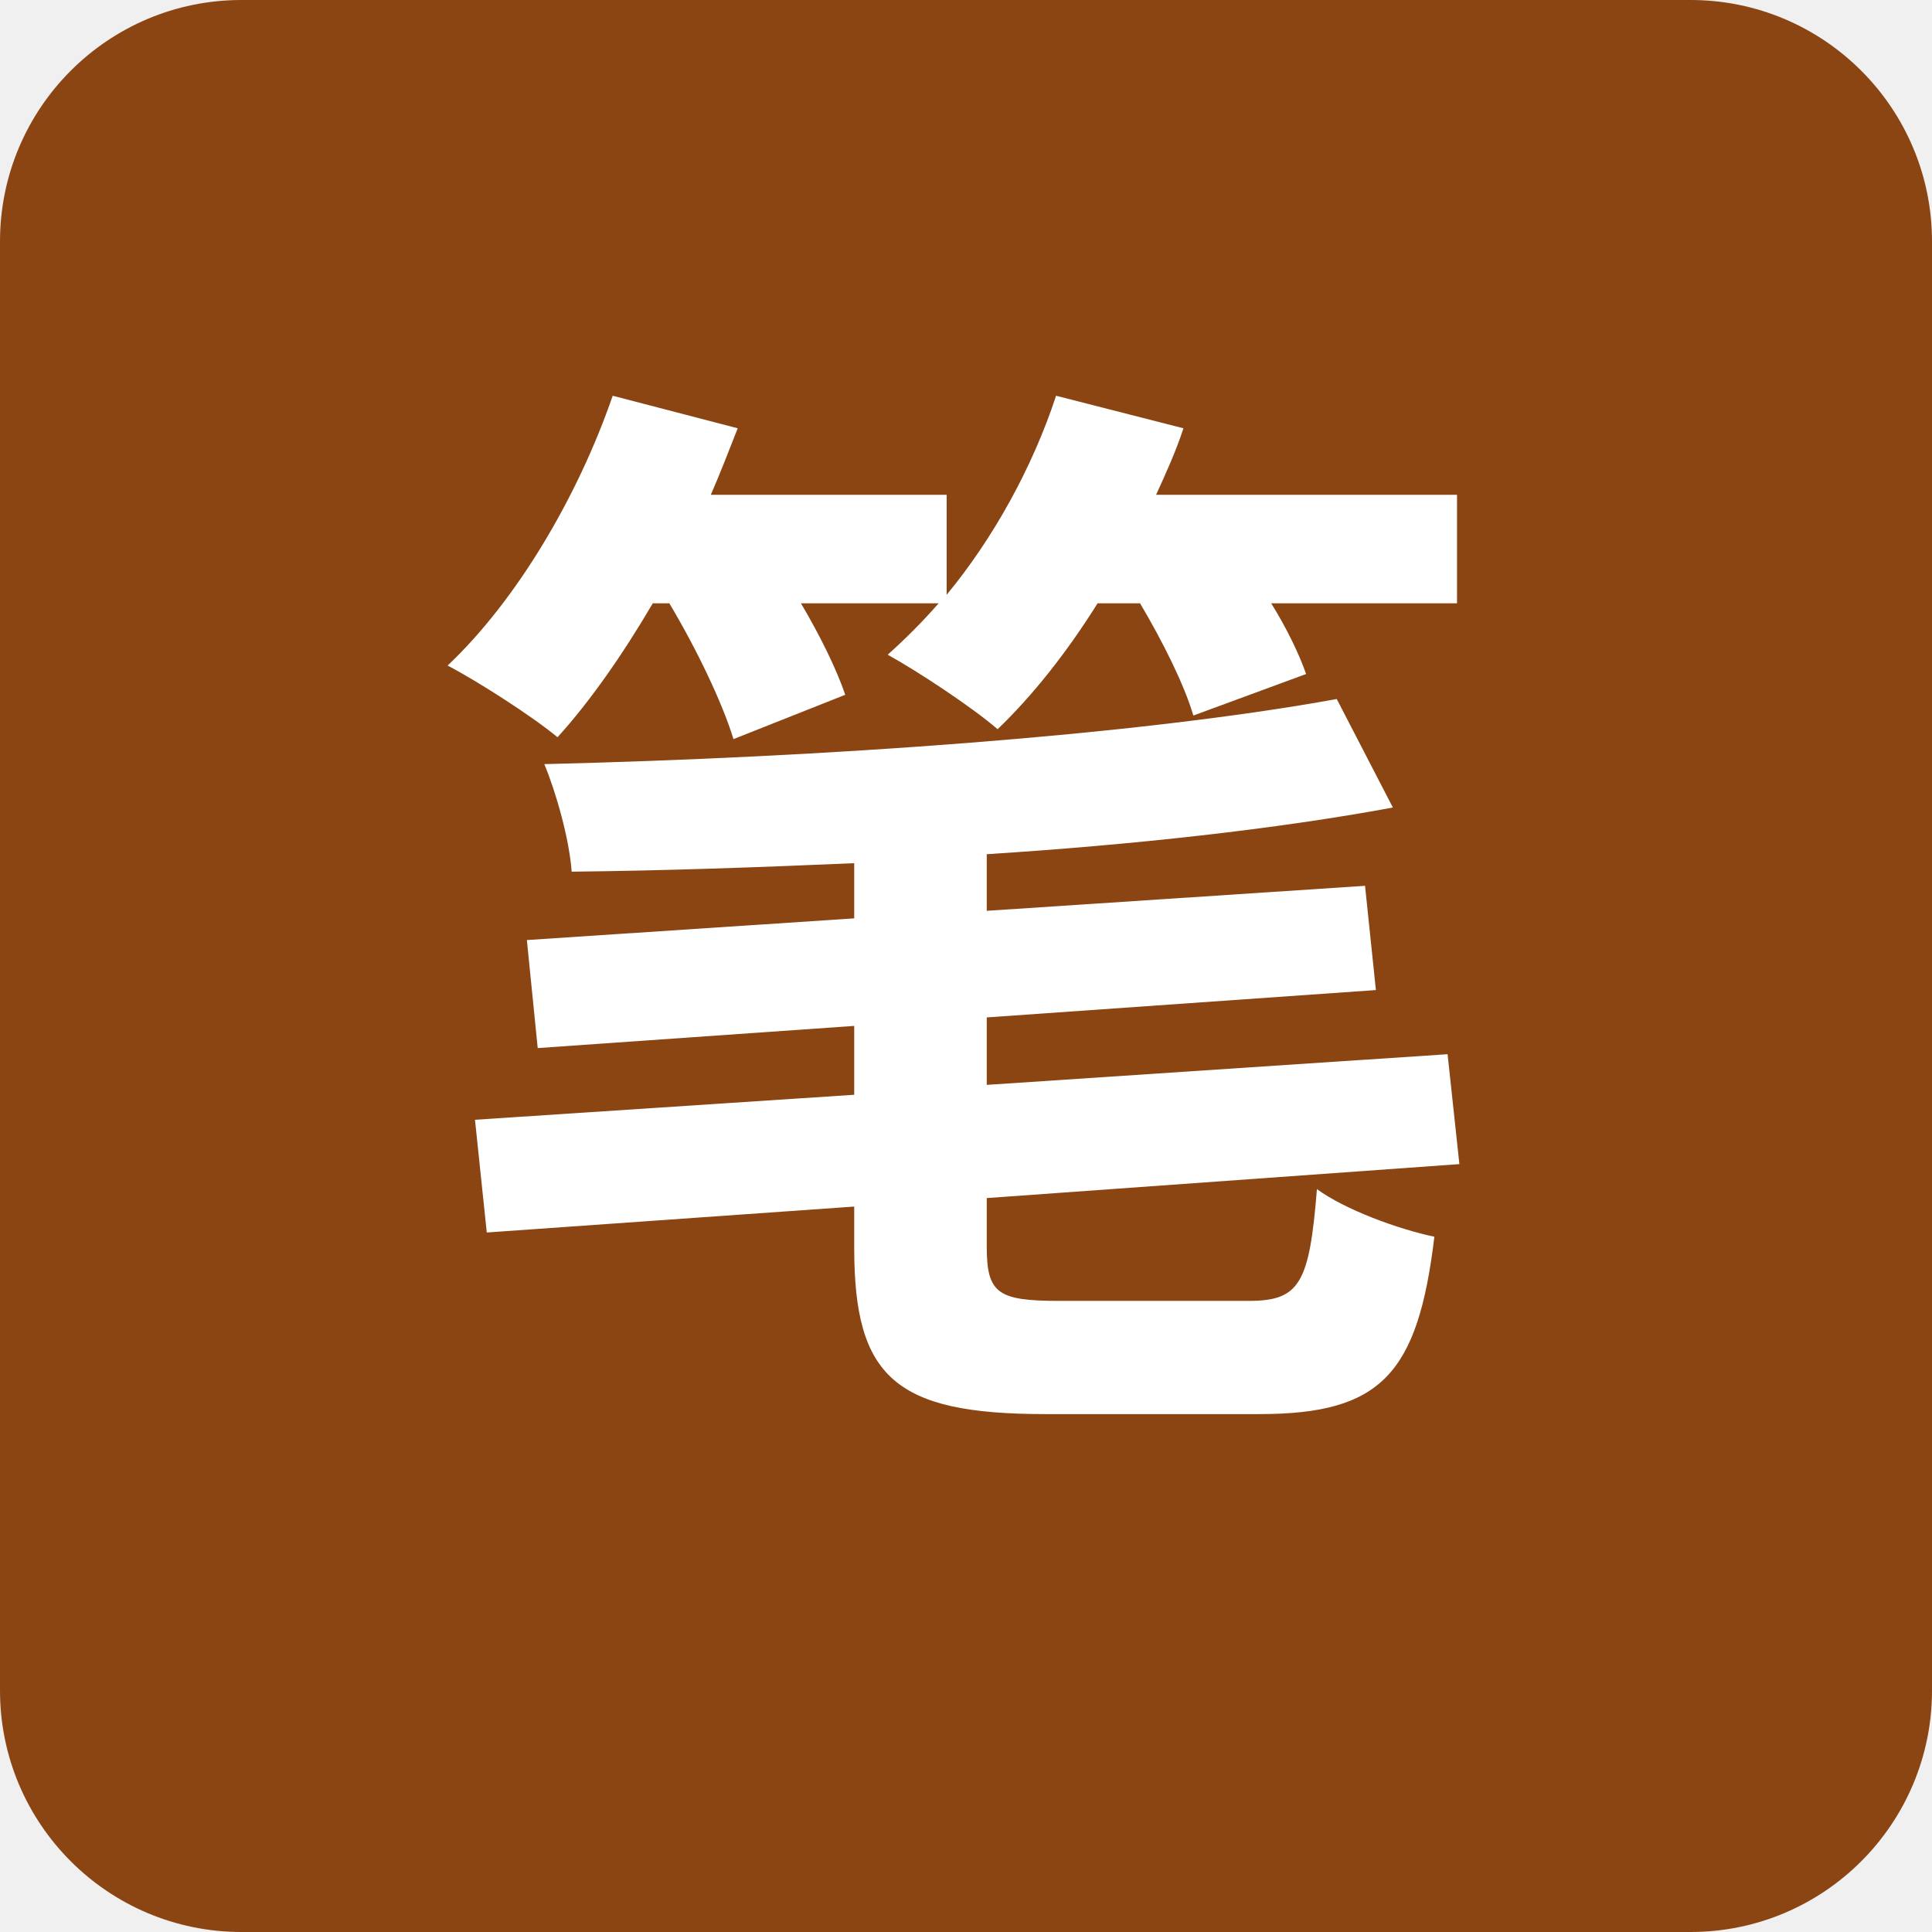
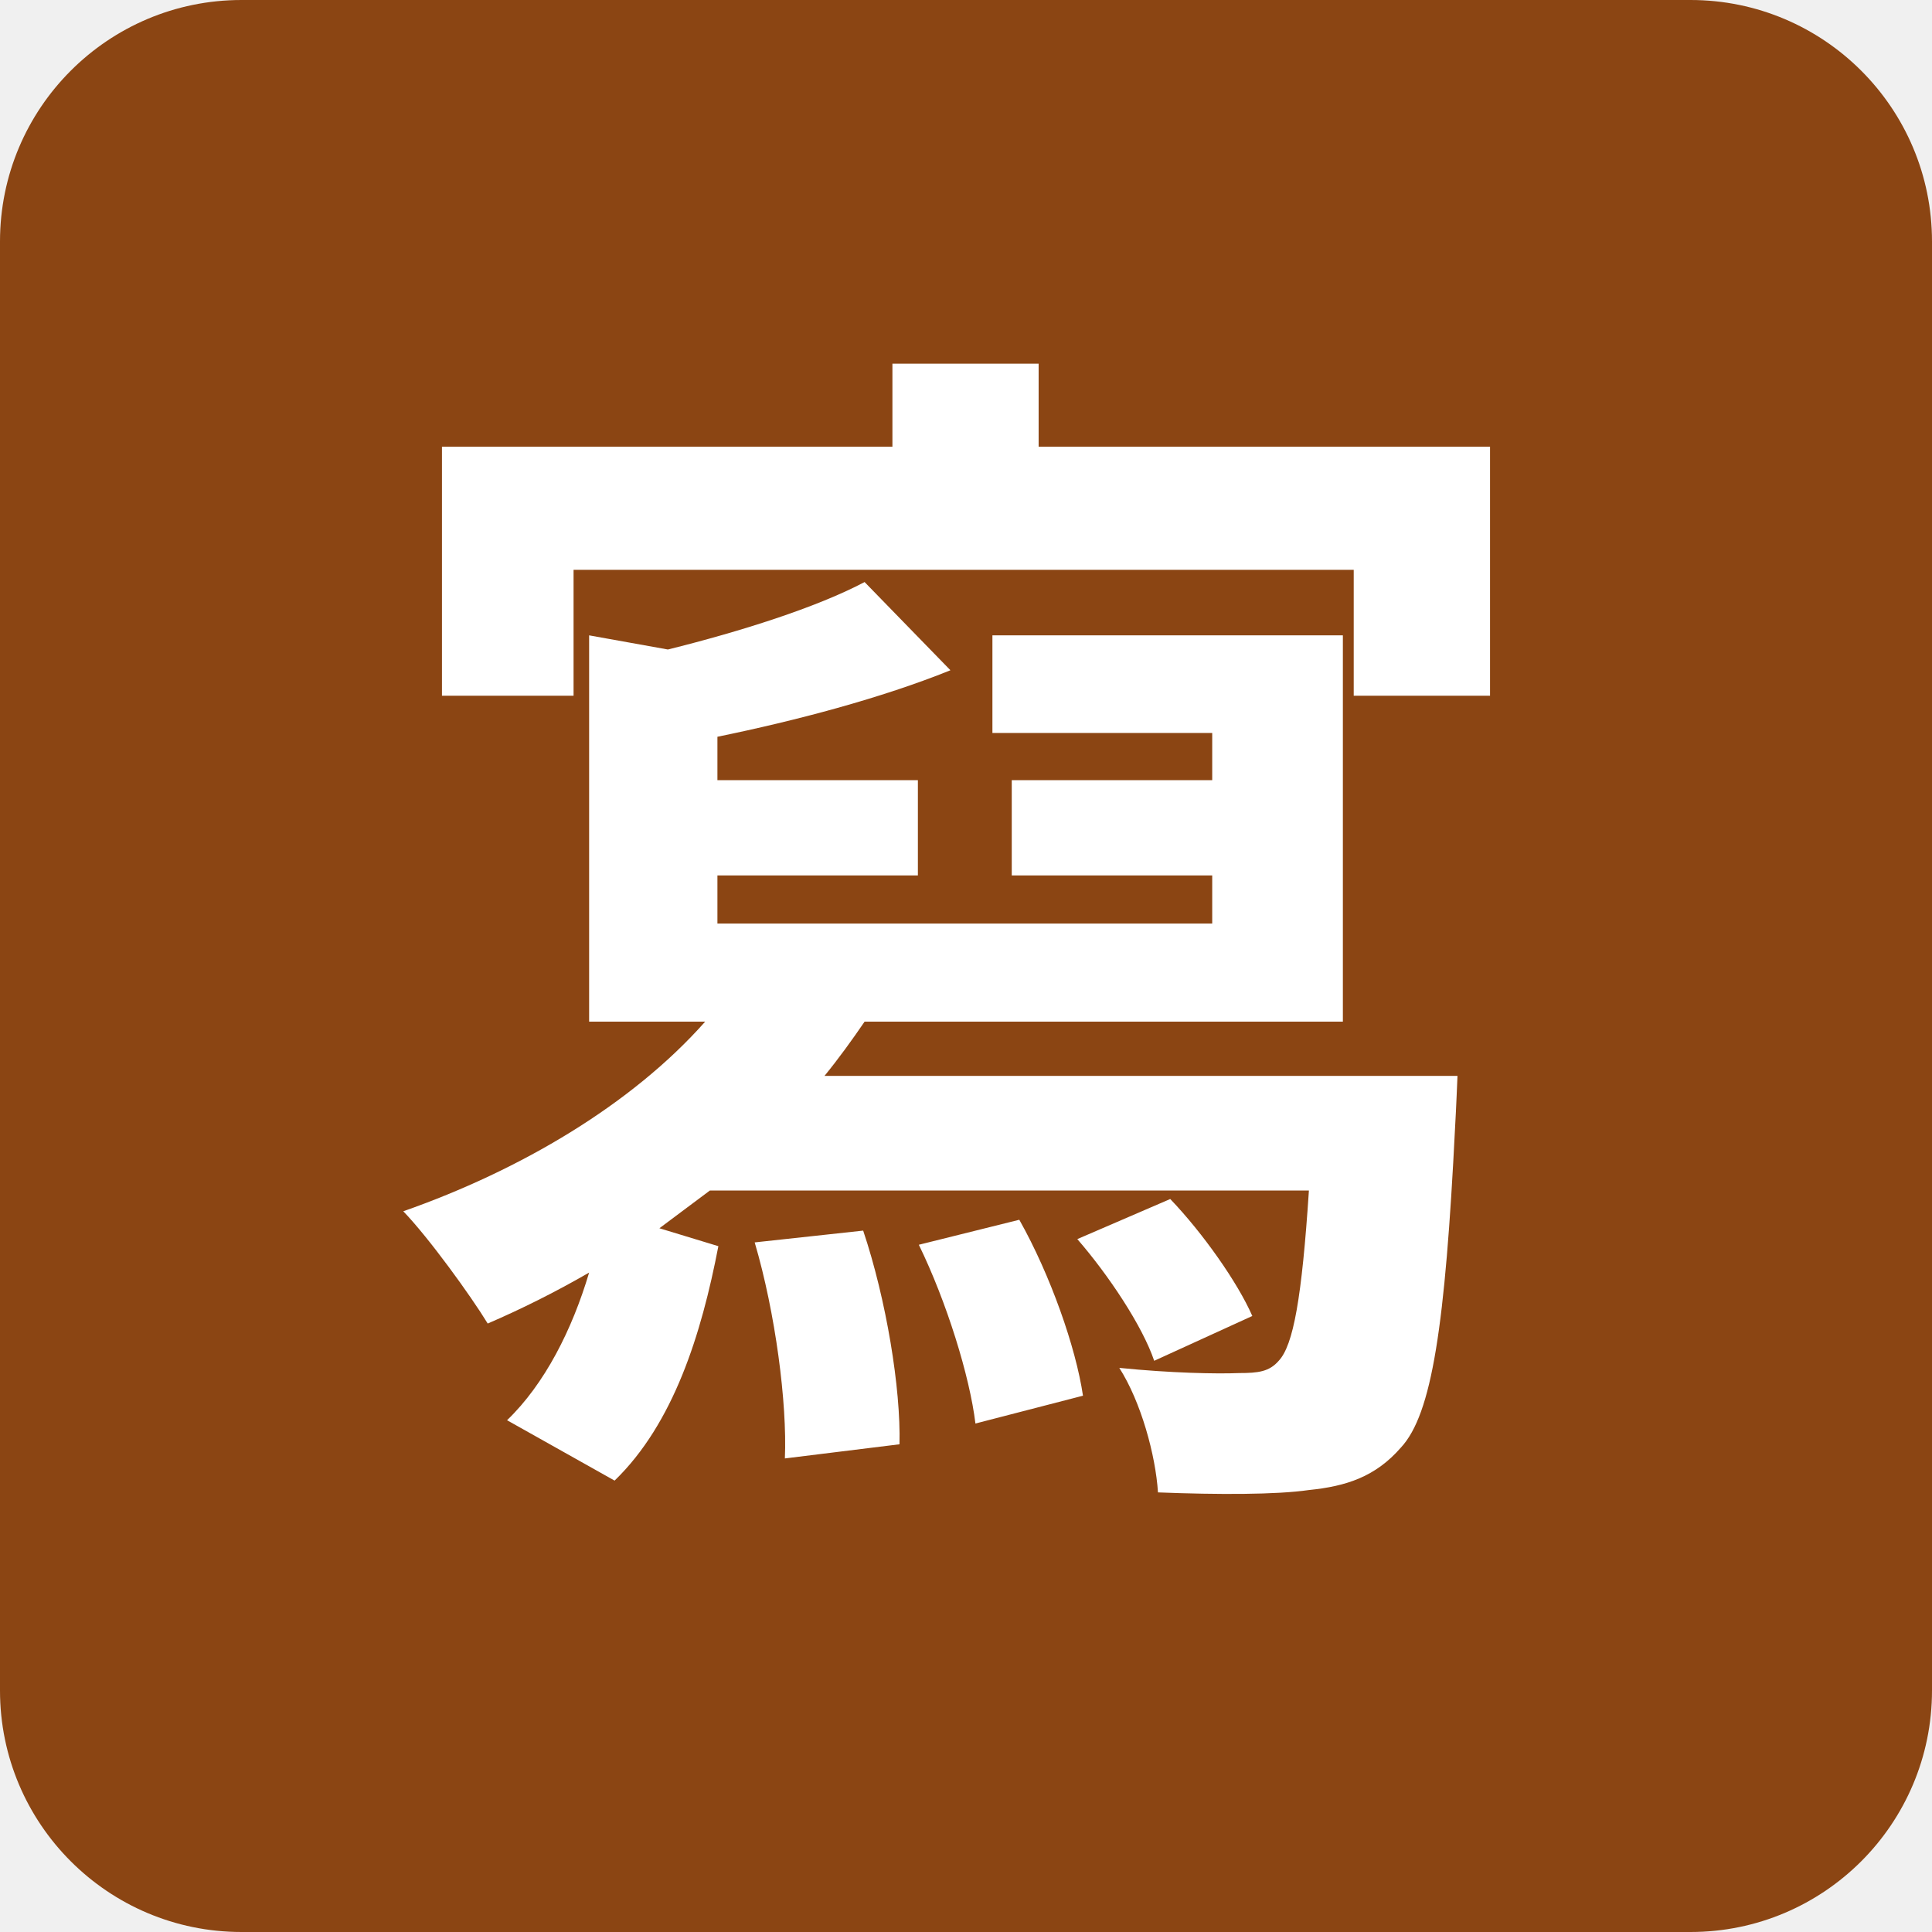
<svg xmlns="http://www.w3.org/2000/svg" viewBox="0 0 64 64" width="64" height="64">
  <rect width="64" height="64" rx="8" fill="#8b4513" />
-   <text x="32" y="44" text-anchor="middle" font-size="36" font-family="sans-serif" fill="white" font-weight="bold">笔</text>
+   <text x="32" y="46" text-anchor="middle" font-size="40" font-family="sans-serif" fill="white" font-weight="bold">寫</text>
</svg>
